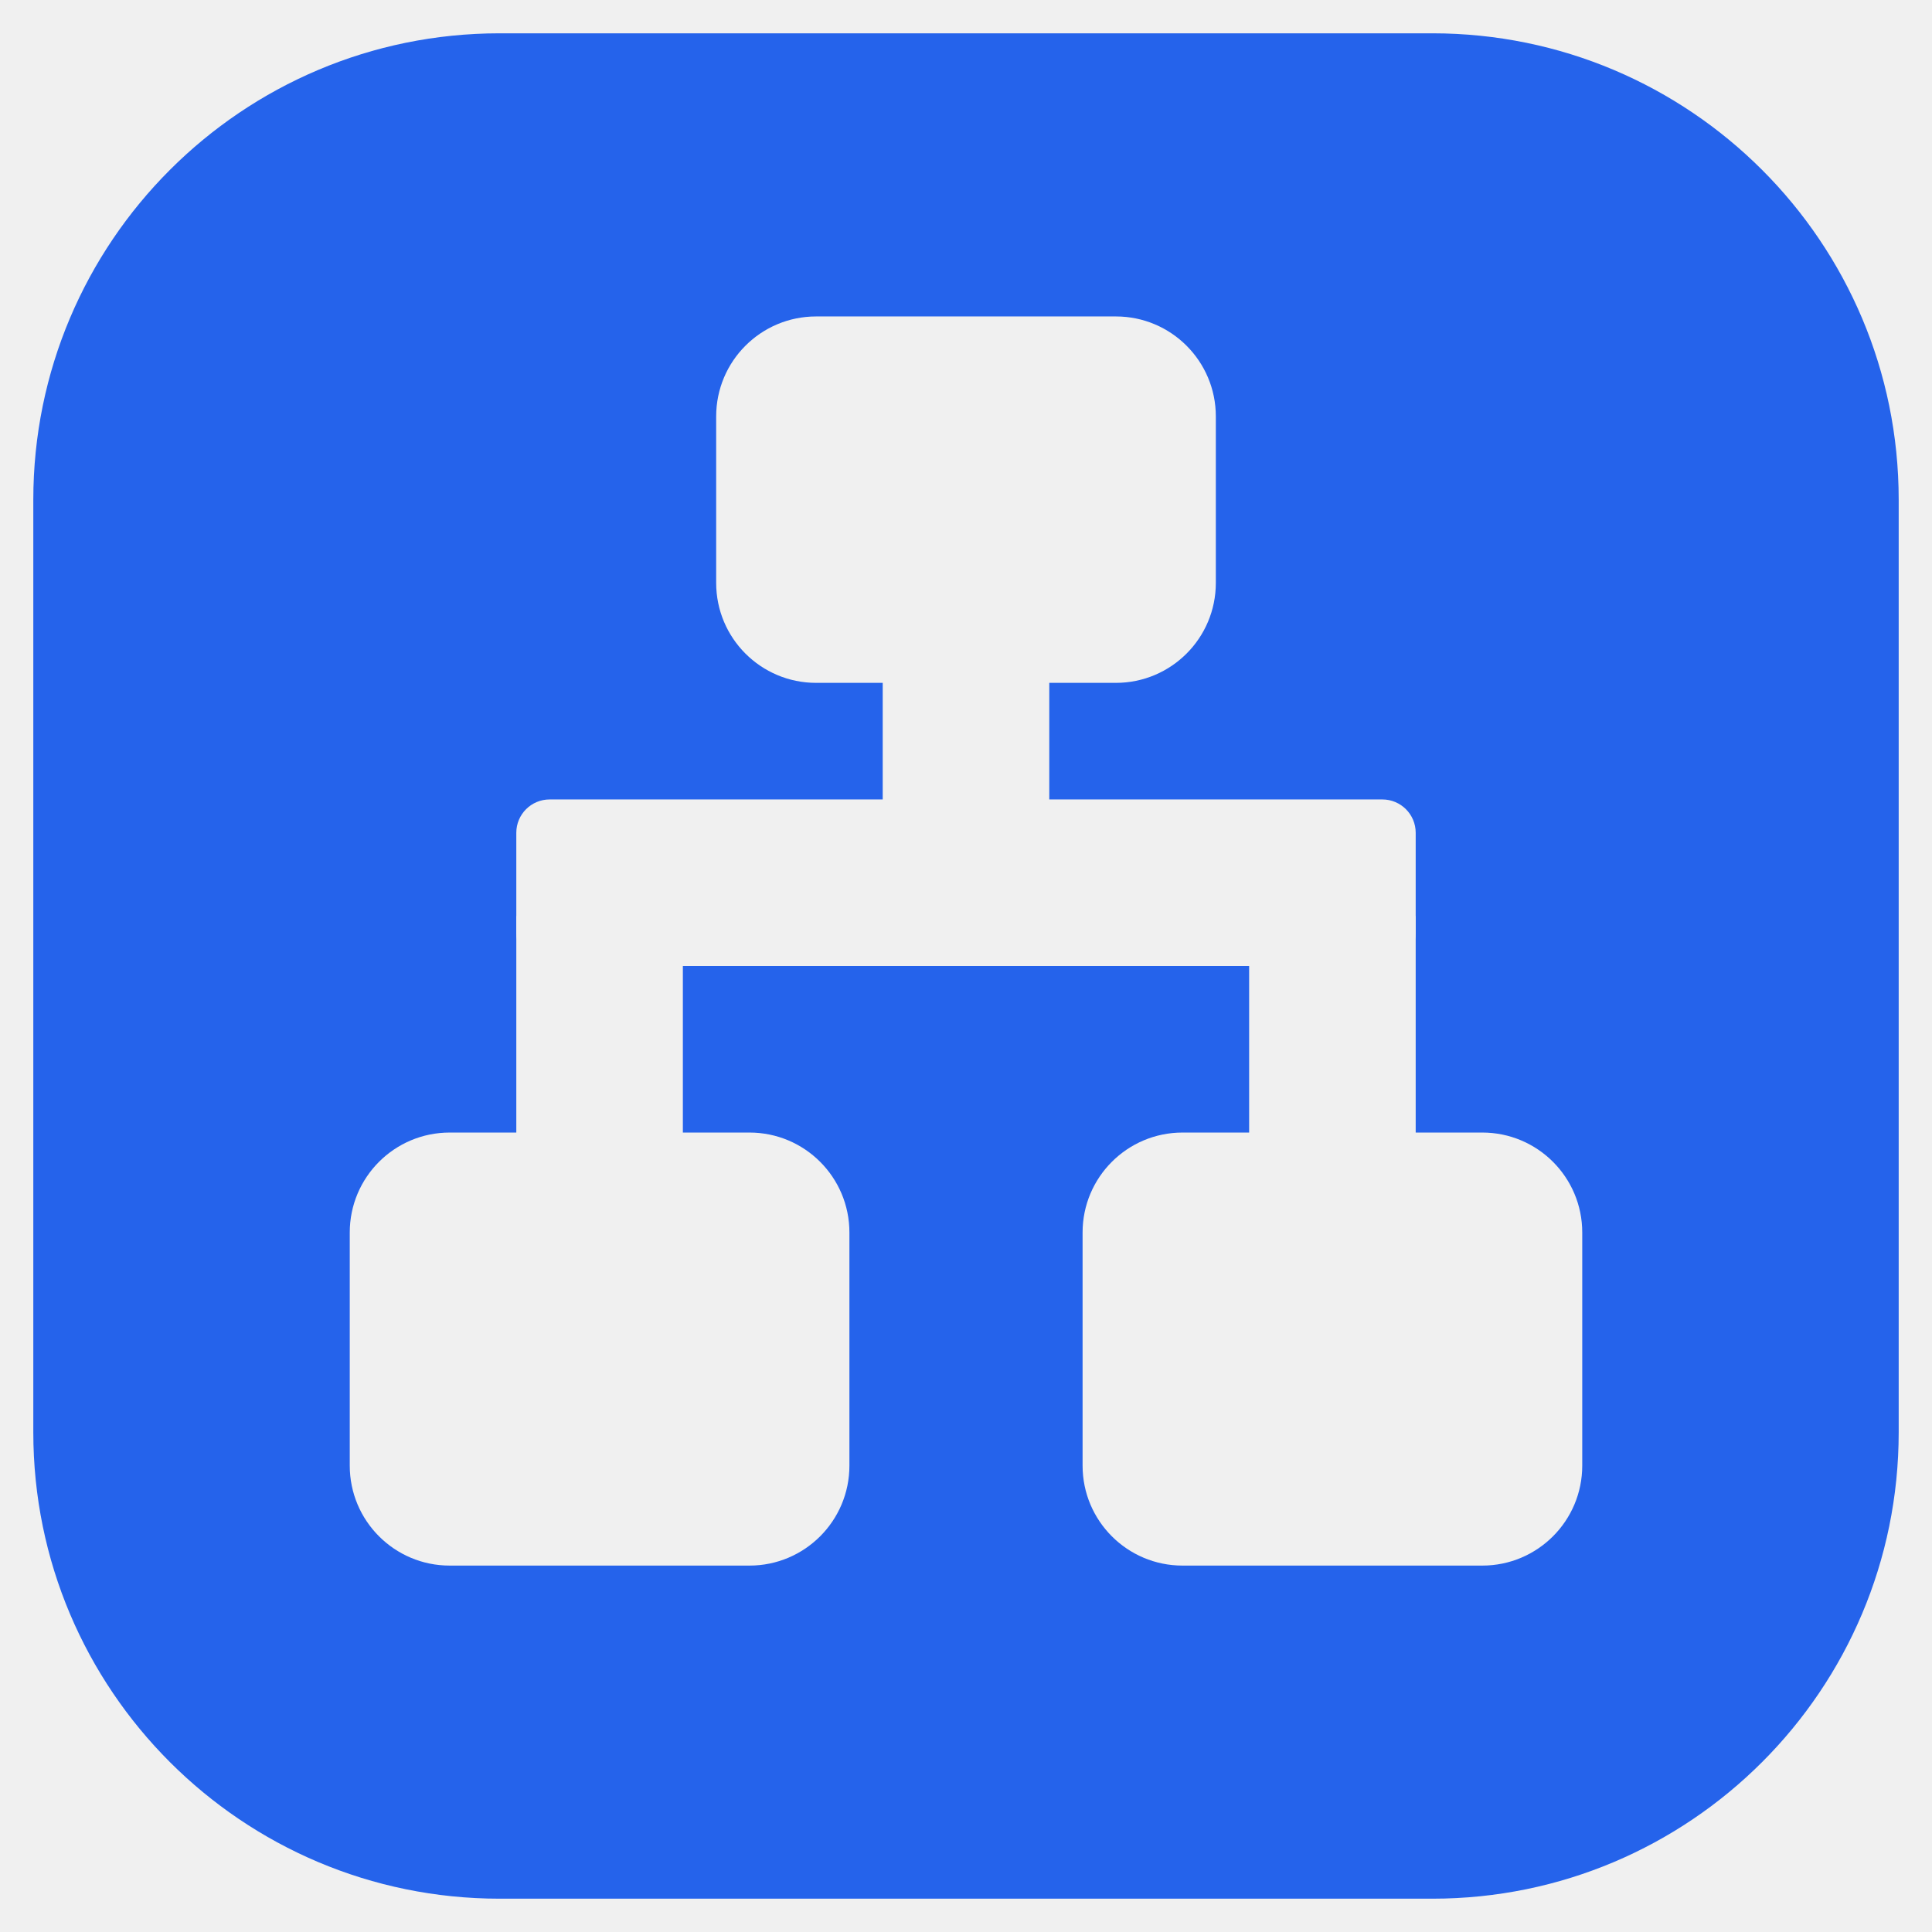
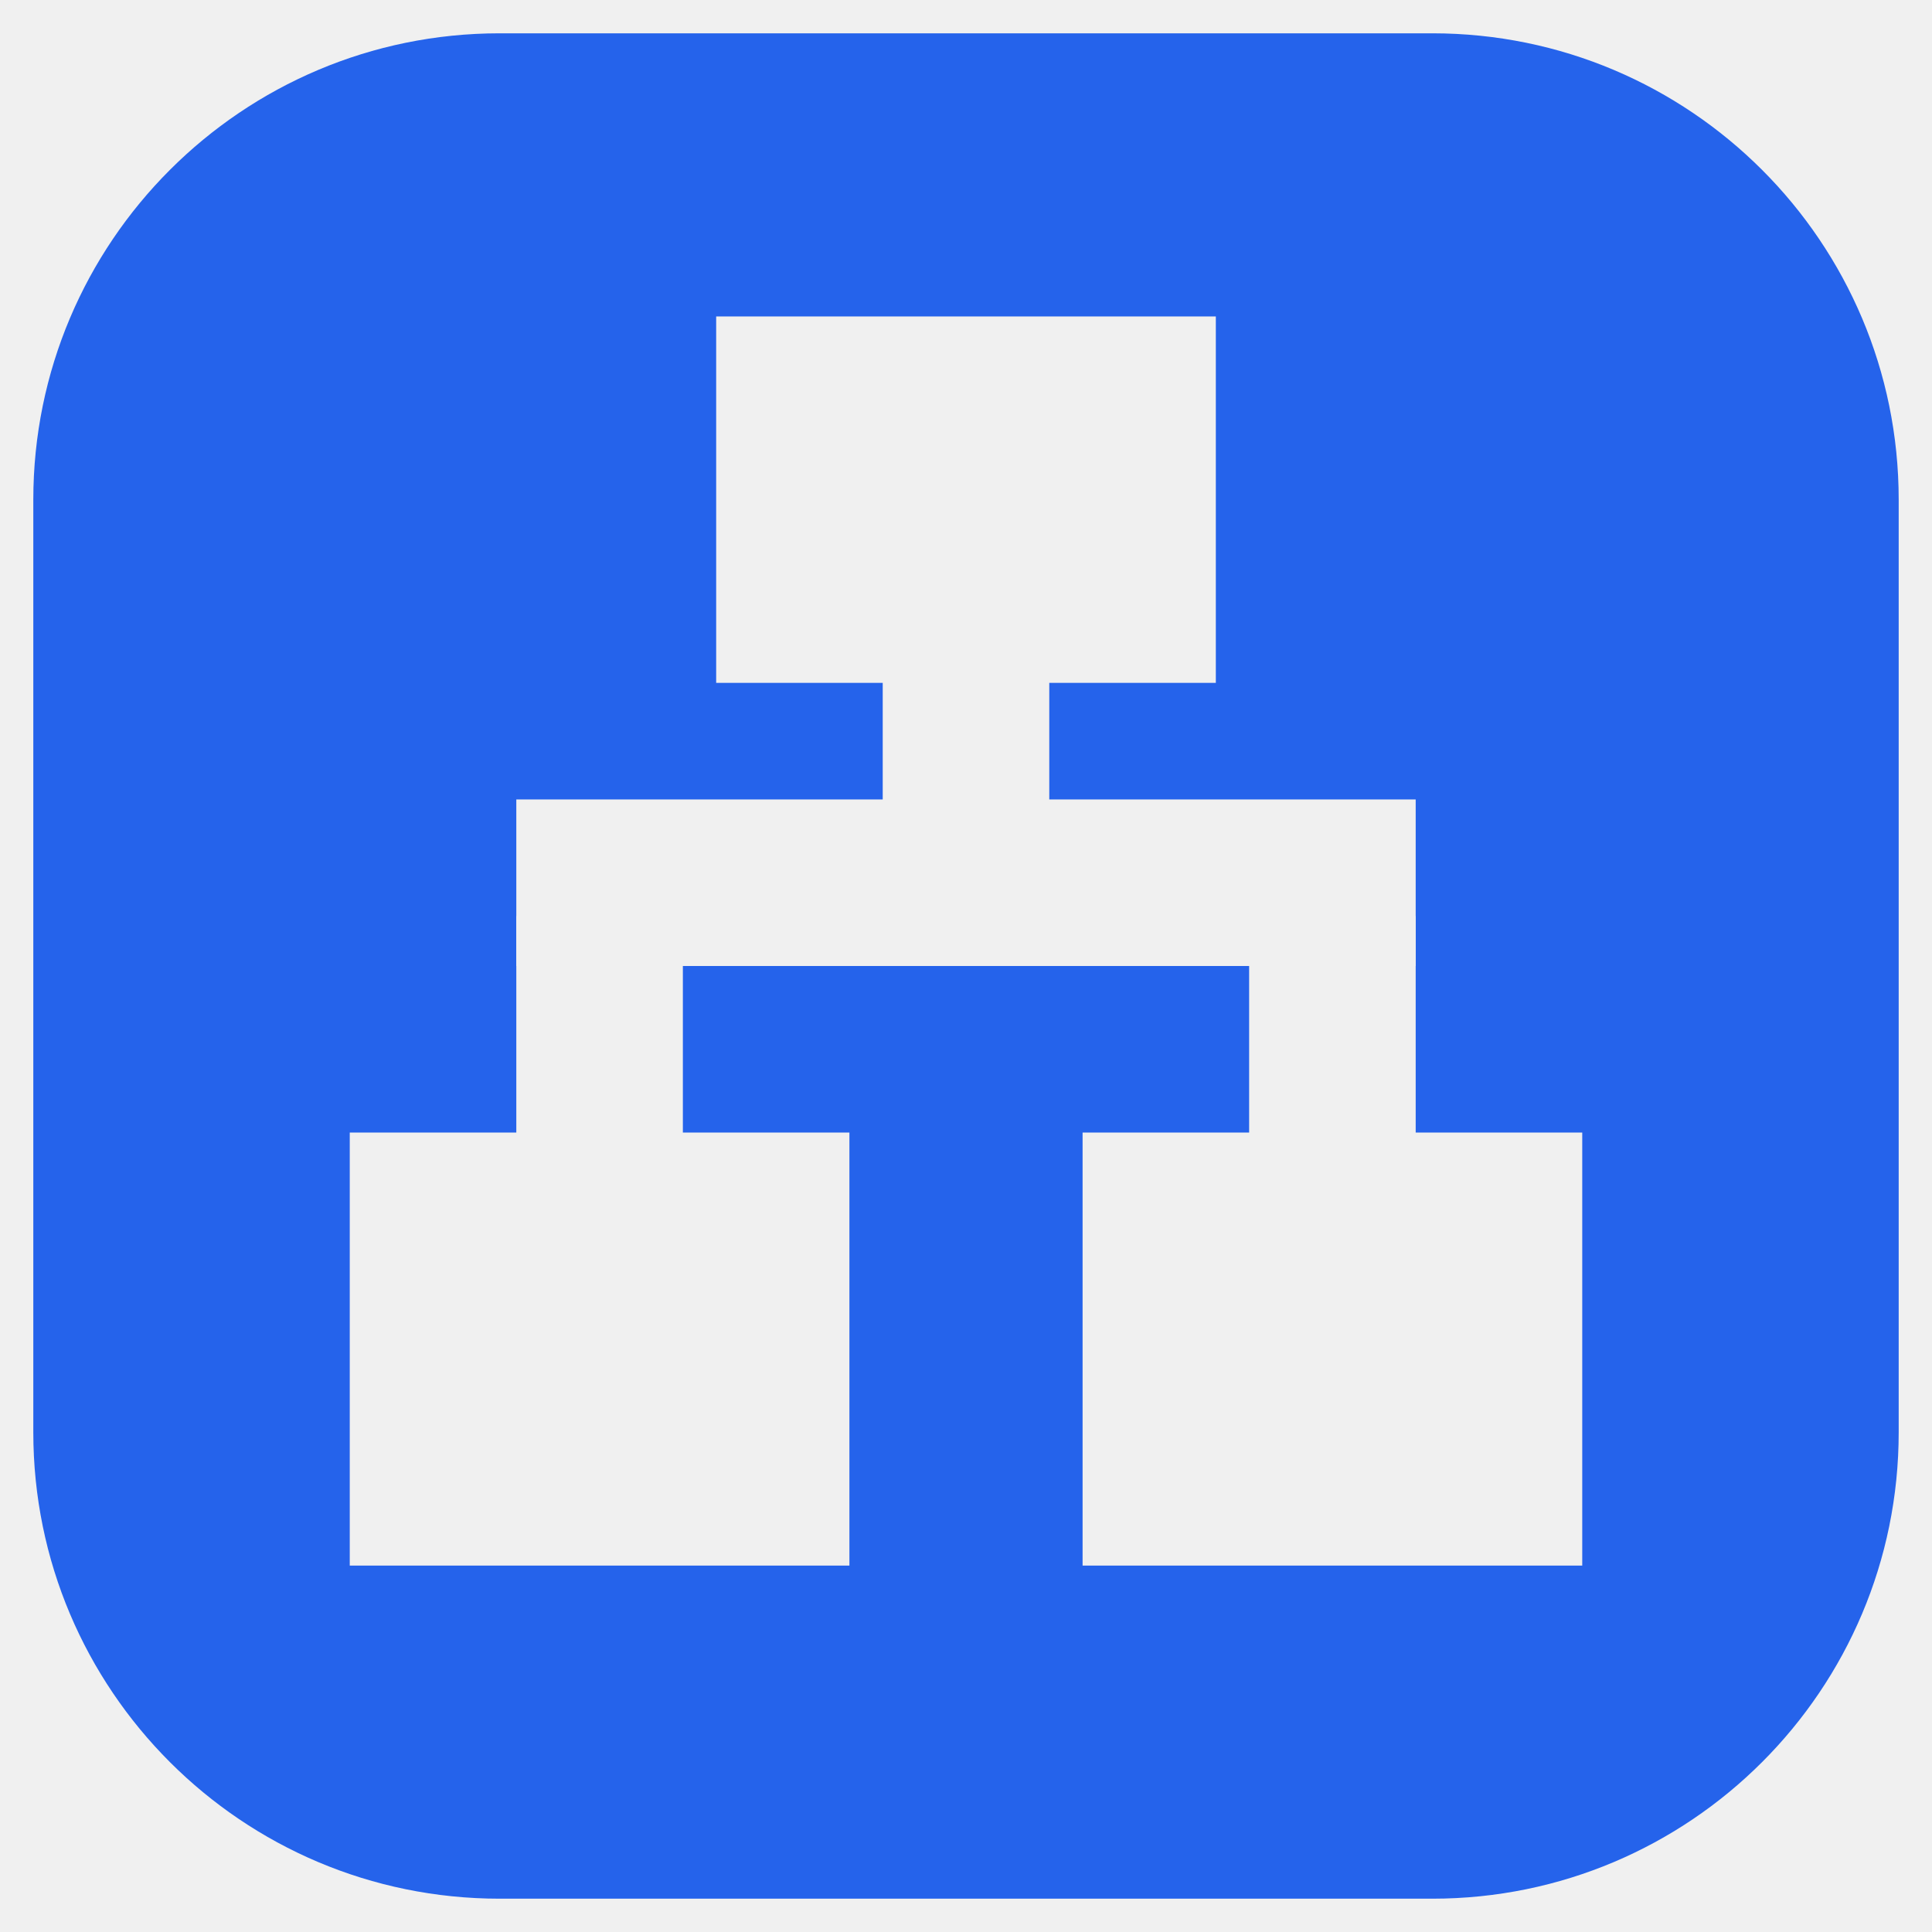
<svg xmlns="http://www.w3.org/2000/svg" viewBox="1.5 1.75 29 29" role="img" aria-label="organization program">
  <mask id="cut" maskUnits="userSpaceOnUse" x="0" y="0" width="32" height="32">
    <rect width="32" height="32" fill="#fff" />
    <g fill="#000">
-       <rect x="12.25" y="6.5" width="7.5" height="5.5" rx="1.5" />
+       <rect x="12.25" y="6.5" width="7.5" height="5.5" />
      <rect x="14.75" y="11.5" width="2.5" height="2.75" />
-       <rect x="9.25" y="13.75" width="13.5" height="2.5" rx="0.5" />
+       <rect x="9.25" y="13.75" width="13.5" height="2.5" />
      <rect x="9.25" y="15.5" width="2.5" height="3.75" />
      <rect x="20.25" y="15.5" width="2.5" height="3.75" />
-       <rect x="6.75" y="18.75" width="7.5" height="6.5" rx="1.5" />
-       <rect x="17.75" y="18.75" width="7.5" height="6.5" rx="1.5" />
+       <rect x="6.75" y="18.75" width="7.5" height="6.5" />
+       <rect x="17.75" y="18.75" width="7.5" height="6.5" />
    </g>
  </mask>
  <g fill="#2563eb" mask="url(#cut)">
    <rect x="2" y="2.25" width="28" height="28" rx="7" />
  </g>
</svg>
